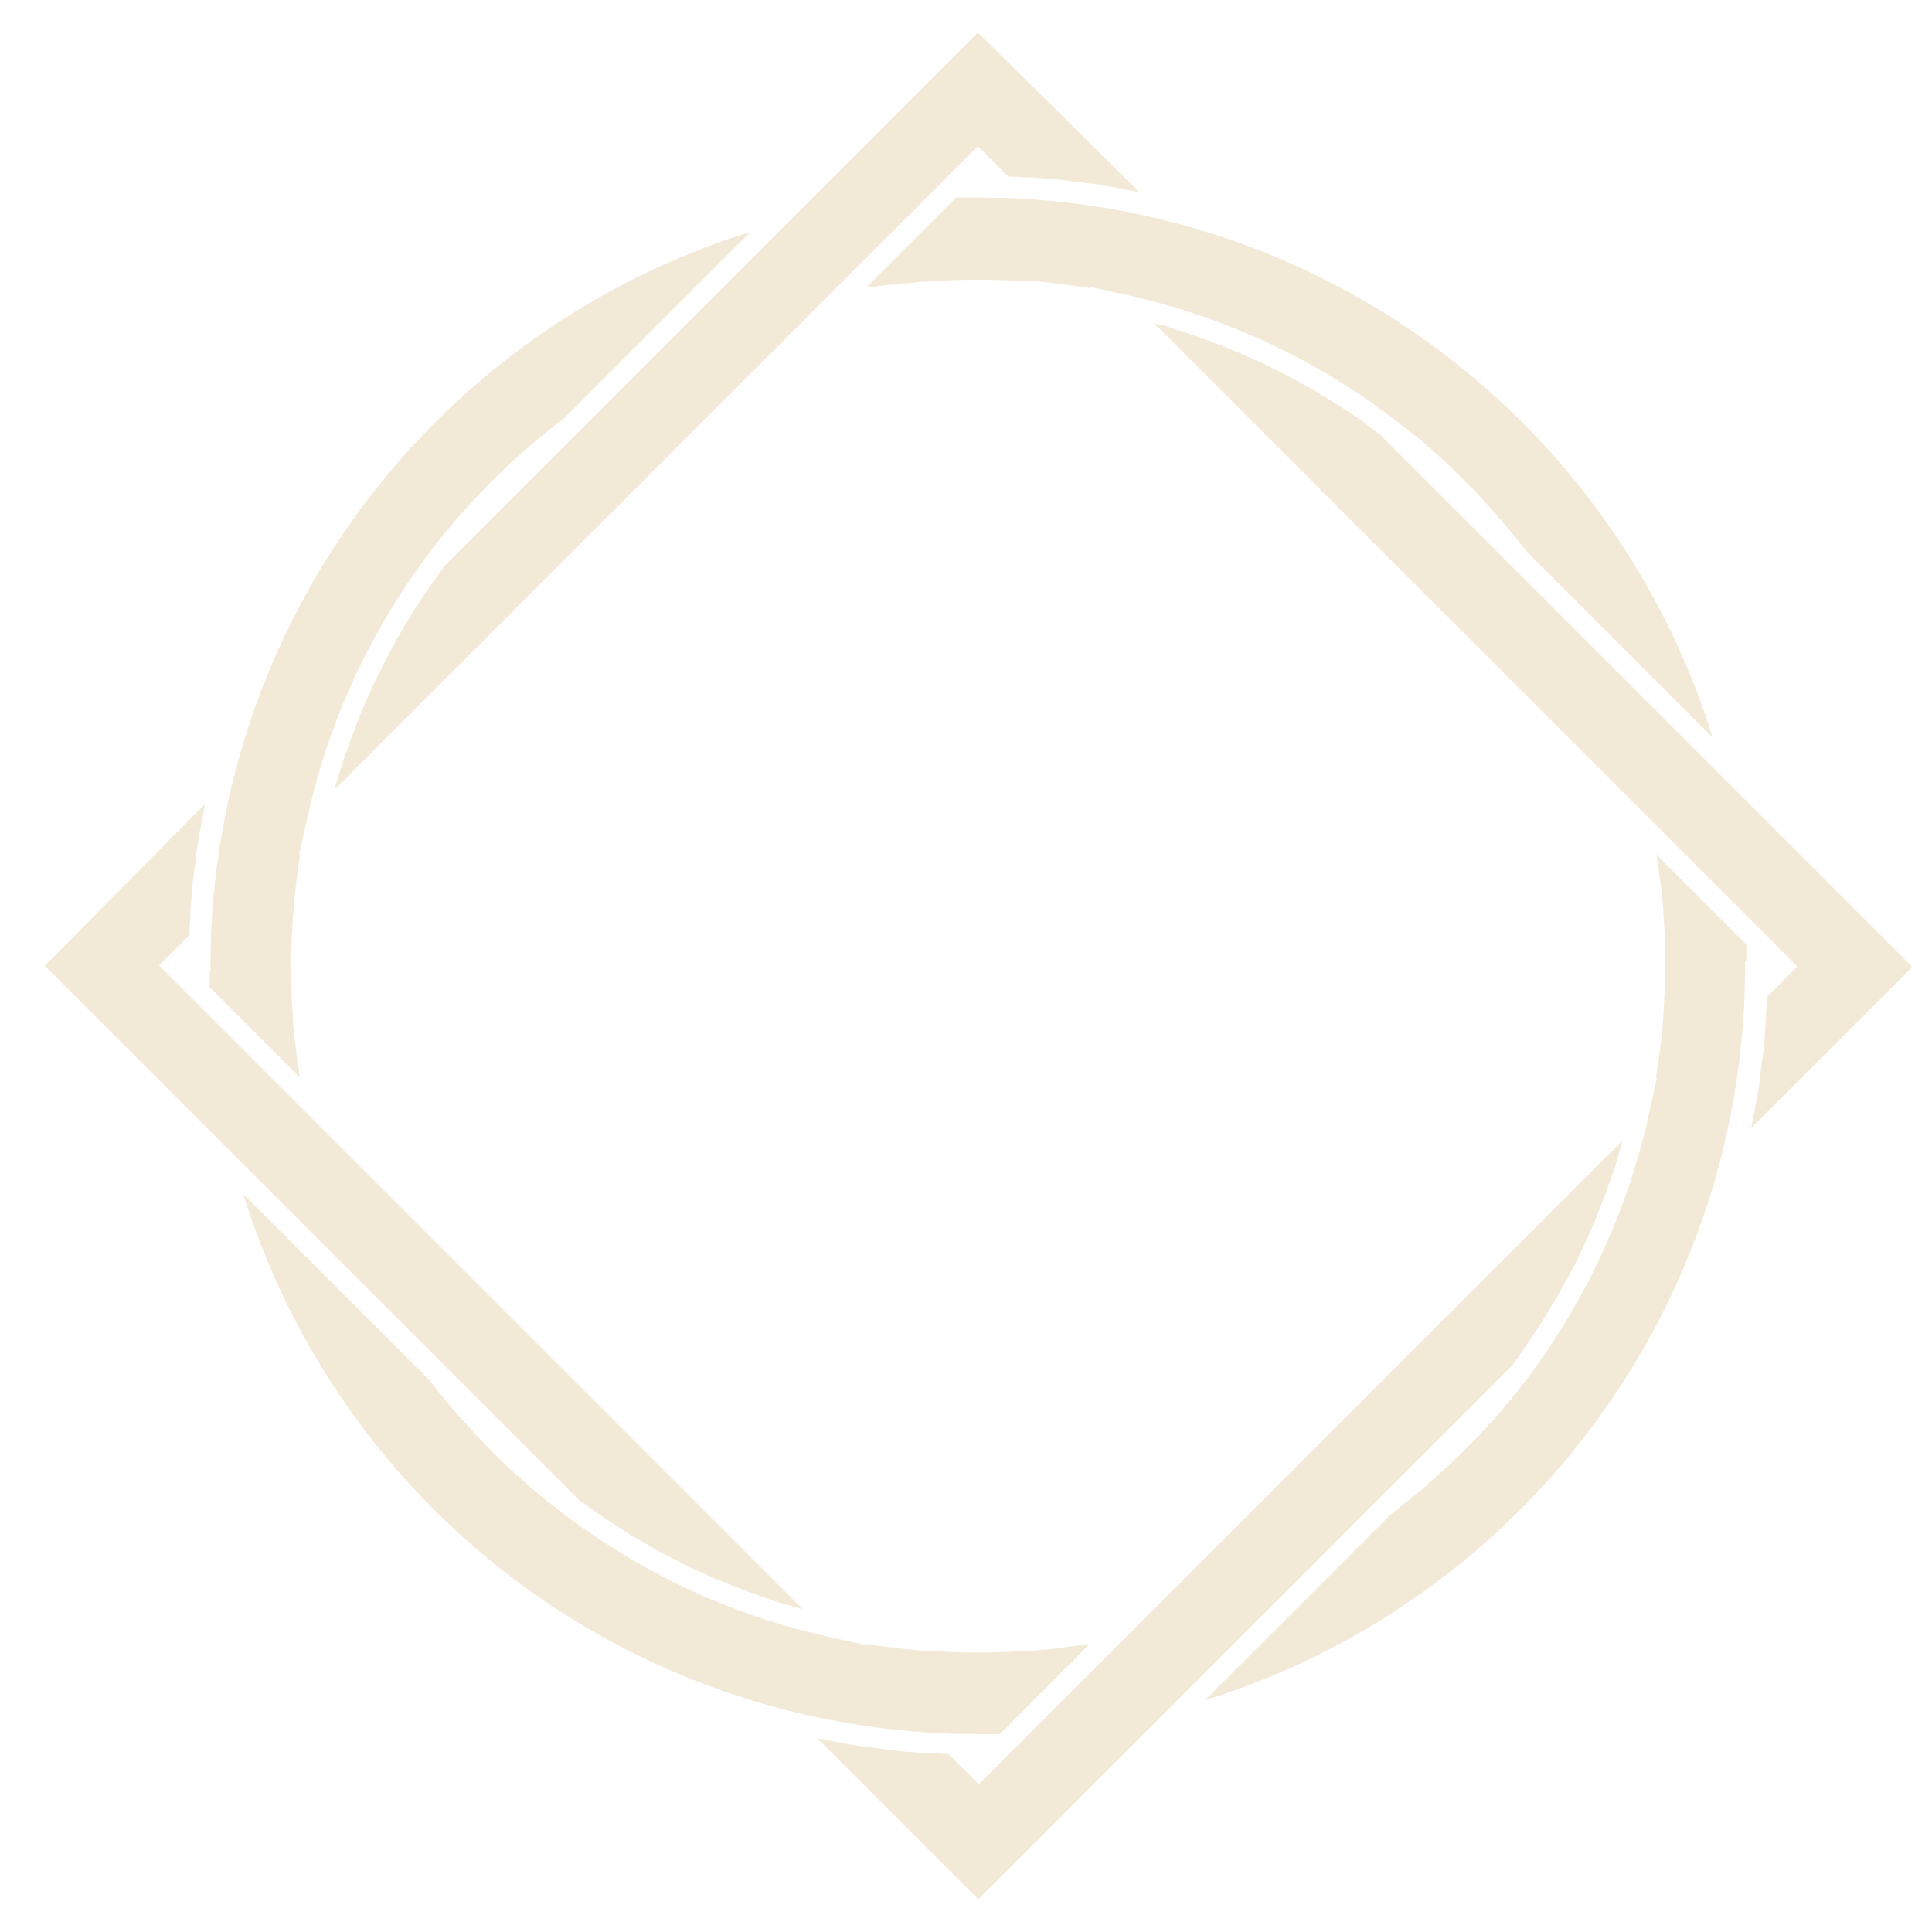
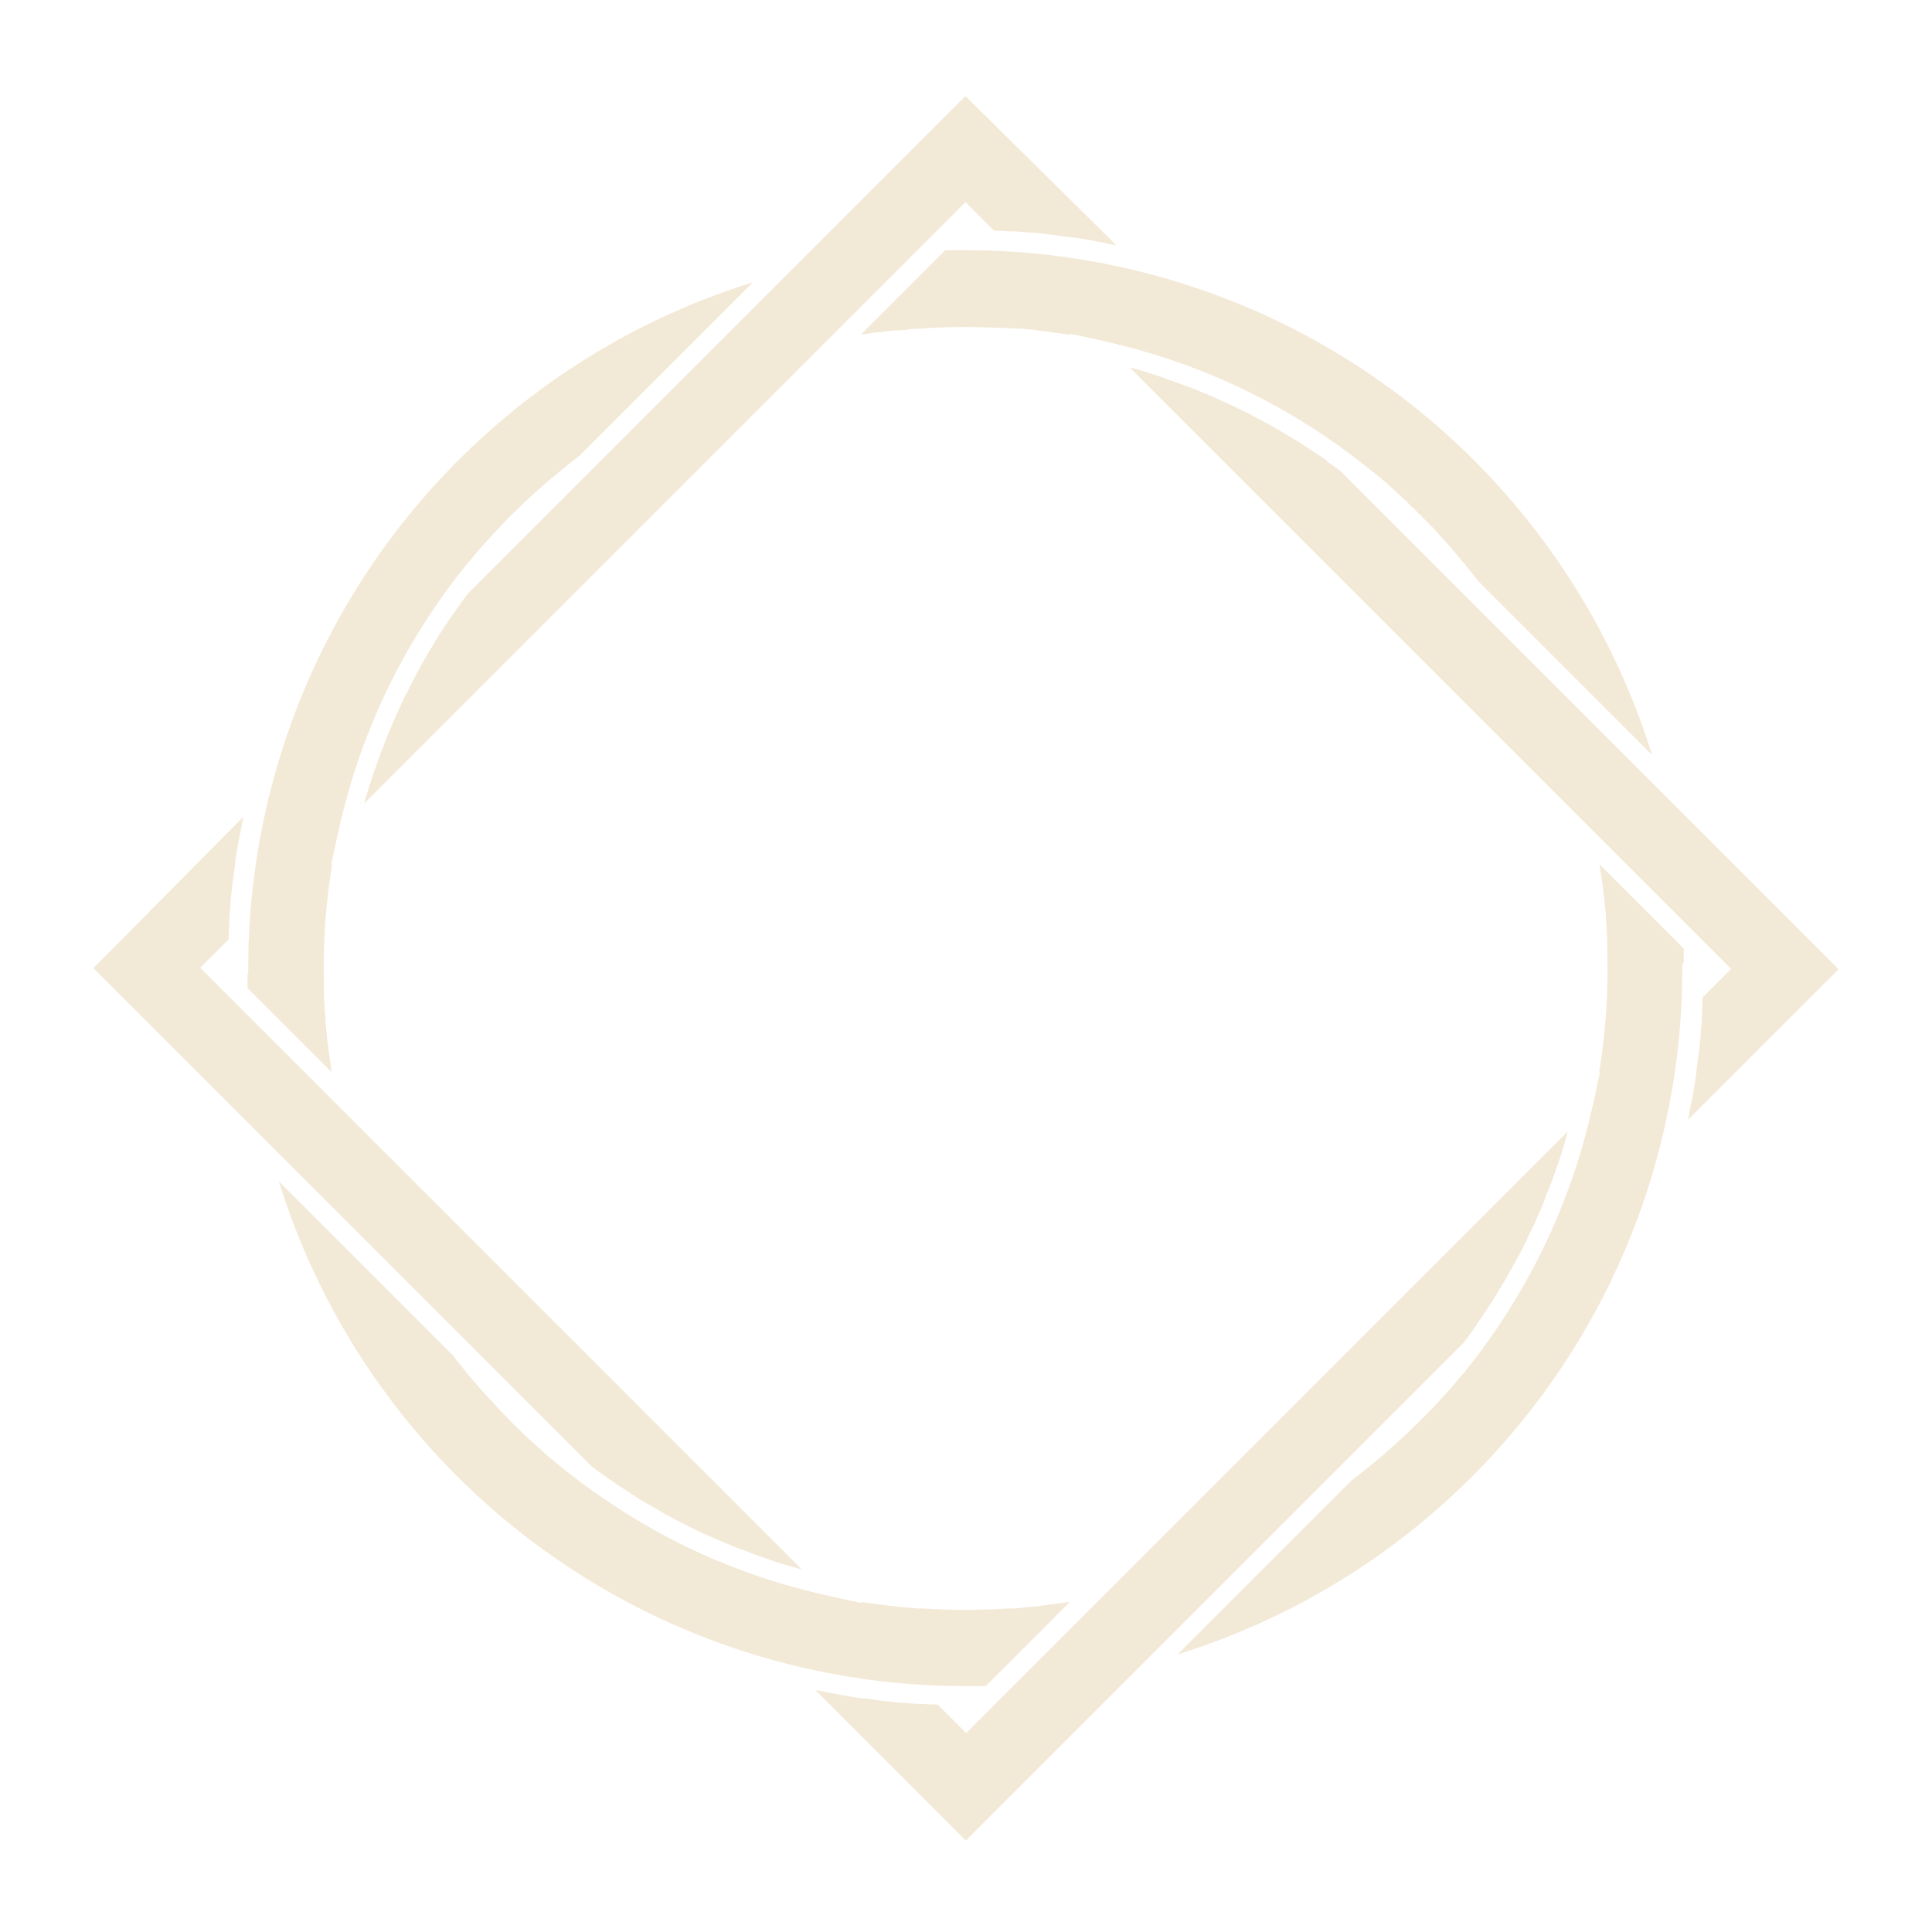
- <svg xmlns="http://www.w3.org/2000/svg" zoomAndPan="magnify" viewBox="330 20 770 770" preserveAspectRatio="xMidYMid meet" version="1.0">
+ <svg xmlns="http://www.w3.org/2000/svg" zoomAndPan="magnify" viewBox="308 -8 824 824" preserveAspectRatio="xMidYMid meet" version="1.0">
  <defs>
    <clipPath id="eecf277621">
      <path d="M 655 474 L 977 474 L 977 776.84 L 655 776.84 Z M 655 474 " clip-rule="nonzero" />
    </clipPath>
    <clipPath id="3f7b66c7f1">
      <path d="M 347.84 340 L 650 340 L 650 662 L 347.84 662 Z M 347.84 340 " clip-rule="nonzero" />
    </clipPath>
    <clipPath id="6be131a772">
      <path d="M 789 148 L 1091.84 148 L 1091.84 470 L 789 470 Z M 789 148 " clip-rule="nonzero" />
    </clipPath>
    <clipPath id="667fcd22bf">
      <path d="M 463 32.84 L 785 32.84 L 785 335 L 463 335 Z M 463 32.84 " clip-rule="nonzero" />
    </clipPath>
  </defs>
  <g clip-path="url(#eecf277621)">
    <path fill="#F3E9D7" d="M 937.465 557.34 C 938.375 556.125 939.285 554.758 940.195 553.391 C 940.652 552.633 941.109 551.875 941.715 551.113 C 942.473 549.898 943.234 548.836 943.992 547.621 C 944.449 546.863 945.055 546.105 945.512 545.195 C 946.27 544.133 946.875 542.918 947.637 541.703 C 948.09 540.941 948.547 540.031 949.152 539.273 C 949.914 538.059 950.52 536.996 951.129 535.781 C 951.582 535.023 952.039 534.113 952.492 533.352 C 953.254 532.137 953.859 530.773 954.617 529.559 C 955.074 528.797 955.379 528.039 955.832 527.434 C 956.742 525.762 957.504 524.246 958.262 522.574 C 958.414 522.117 958.719 521.816 958.871 521.359 C 959.781 519.387 960.844 517.262 961.754 515.289 C 962.059 514.68 962.359 514.074 962.664 513.465 C 963.273 512.102 963.879 510.582 964.484 509.215 C 964.789 508.457 965.094 507.695 965.547 506.785 C 966.156 505.422 966.613 504.207 967.066 502.84 C 967.371 501.93 967.676 501.168 968.129 500.258 C 968.586 499.043 969.039 497.68 969.648 496.465 C 969.953 495.551 970.254 494.793 970.559 493.883 C 971.016 492.516 971.469 491.301 971.926 489.938 C 972.227 489.176 972.531 488.266 972.836 487.508 C 973.293 486.141 973.746 484.621 974.203 483.258 C 974.355 482.496 974.656 481.738 974.809 481.129 C 975.418 479.156 975.871 477.336 976.48 475.363 C 976.48 475.059 976.48 474.906 976.629 474.602 L 789.301 661.934 L 720.074 731.16 L 707.93 719.016 C 705.652 719.016 703.375 718.863 701.098 718.711 C 700.645 718.711 700.34 718.711 699.883 718.711 C 697.758 718.711 695.48 718.406 693.355 718.254 C 692.445 718.254 691.688 718.254 690.777 718.105 C 688.953 717.953 687.133 717.801 685.312 717.496 C 684.551 717.496 683.641 717.344 682.883 717.191 C 680.605 716.891 678.328 716.586 676.051 716.281 C 675.746 716.281 675.441 716.281 675.293 716.281 C 672.711 715.977 670.281 715.523 667.699 715.066 C 666.941 715.066 666.184 714.766 665.422 714.613 C 663.602 714.309 661.781 714.004 659.957 713.551 C 659.047 713.398 658.289 713.246 657.379 713.094 C 656.77 713.094 656.316 712.941 655.707 712.789 L 719.922 777.004 L 932.453 564.473 C 933.82 562.652 935.188 560.828 936.402 559.008 C 936.855 558.402 937.16 557.793 937.617 557.34 Z M 937.465 557.34 " fill-opacity="1" fill-rule="nonzero" />
  </g>
  <path fill="#F3E9D7" d="M 725.844 711.121 C 725.996 711.121 726.148 711.121 726.301 711.121 C 726.754 711.121 727.363 711.121 727.816 711.121 C 727.969 711.121 728.121 711.121 728.426 711.121 L 764.25 675.293 C 764.098 675.293 763.797 675.293 763.645 675.293 C 762.883 675.293 761.973 675.598 761.215 675.598 C 759.848 675.75 758.332 676.051 756.965 676.203 C 755.902 676.203 754.992 676.508 753.93 676.66 C 752.715 676.66 751.5 676.965 750.438 677.117 C 749.223 677.117 748.008 677.418 746.793 677.418 C 745.883 677.418 744.82 677.57 743.91 677.723 C 742.543 677.723 741.176 678.027 739.656 678.027 C 738.898 678.027 738.293 678.027 737.531 678.027 C 735.863 678.027 734.191 678.18 732.676 678.328 C 732.371 678.328 732.066 678.328 731.914 678.328 C 727.969 678.48 723.871 678.633 719.922 678.633 C 713.699 678.633 707.477 678.328 701.25 678.027 C 700.797 678.027 700.492 678.027 700.035 678.027 C 698.367 678.027 696.848 677.723 695.18 677.57 C 694.418 677.57 693.812 677.57 693.055 677.418 C 691.688 677.418 690.168 677.117 688.801 676.965 C 687.891 676.965 686.98 676.812 686.07 676.66 C 684.855 676.508 683.488 676.355 682.273 676.203 C 681.211 676.055 679.996 675.902 678.934 675.75 C 677.871 675.598 676.809 675.445 675.594 675.293 C 675.594 675.293 675.293 675.293 675.293 675.293 L 675.746 675.75 L 662.387 672.863 L 661.172 672.562 C 654.191 671.043 647.512 669.223 640.68 667.246 C 633.543 665.121 626.562 662.695 619.73 659.961 C 612.898 657.23 615.176 658.141 612.898 657.23 C 592.555 648.574 573.277 637.34 555.211 623.832 C 552.629 621.855 550.203 619.883 547.621 617.91 C 547.012 617.453 546.559 617 545.949 616.543 C 543.977 615.027 542.156 613.355 540.184 611.688 C 539.422 610.926 538.664 610.32 537.906 609.562 C 536.234 608.195 534.715 606.676 533.047 605.309 C 532.137 604.551 531.379 603.641 530.465 602.73 C 529.102 601.363 527.582 599.996 526.215 598.629 C 525.305 597.719 524.395 596.656 523.484 595.746 C 522.117 594.379 520.902 593.012 519.535 591.648 C 518.625 590.586 517.715 589.523 516.652 588.461 C 515.438 587.094 514.223 585.879 513.008 584.512 C 512.098 583.449 511.188 582.234 510.125 581.172 C 509.062 579.805 507.848 578.59 506.785 577.227 C 505.875 576.012 504.961 574.797 503.898 573.582 C 502.836 572.367 501.926 571 500.863 569.785 L 426.934 495.855 C 458.355 596.961 540.031 675.141 643.41 701.555 C 664.816 707.023 686.98 710.211 709.297 710.969 C 713.242 710.969 716.43 711.121 719.469 711.121 C 722.504 711.121 723.414 711.121 725.539 711.121 Z M 725.844 711.121 " fill-opacity="1" fill-rule="nonzero" />
  <path fill="#F3E9D7" d="M 413.574 407.199 C 413.574 407.352 413.574 407.656 413.574 407.809 C 413.574 408.414 413.574 408.871 413.574 409.477 C 413.574 409.781 413.574 410.086 413.574 410.234 C 413.574 410.844 413.574 411.301 413.574 411.906 C 413.574 412.211 413.574 412.512 413.574 412.664 C 413.574 412.969 413.574 413.121 413.574 413.426 L 449.402 449.25 C 449.402 449.098 449.402 448.949 449.402 448.797 C 448.945 445.609 448.488 442.418 448.035 439.078 C 448.035 438.32 447.883 437.562 447.73 436.801 C 447.426 433.766 447.125 430.73 446.82 427.848 C 446.82 427.543 446.82 427.238 446.82 426.785 C 446.516 423.445 446.363 420.254 446.211 416.914 C 446.211 416.156 446.211 415.398 446.211 414.641 C 446.211 411.301 446.062 407.961 446.062 404.77 C 446.062 389.895 447.273 375.016 449.703 360.293 L 449.25 360.746 L 452.133 347.387 L 452.438 346.172 C 455.625 331.902 459.723 318.09 465.035 304.73 C 473.992 281.805 486.137 260.25 501.168 240.211 C 503.141 237.629 505.113 235.051 507.086 232.621 C 507.543 232.164 508 231.559 508.453 231.102 C 510.125 229.129 511.641 227.156 513.312 225.332 C 513.918 224.574 514.68 223.816 515.285 223.207 C 516.805 221.539 518.168 219.867 519.688 218.352 C 520.445 217.441 521.359 216.68 522.117 215.77 C 523.484 214.25 524.848 212.887 526.367 211.367 C 527.277 210.457 528.188 209.699 529.102 208.785 C 530.465 207.422 531.832 206.055 533.352 204.688 C 534.262 203.777 535.324 203.02 536.234 202.105 C 537.602 200.891 538.969 199.527 540.484 198.312 C 541.395 197.402 542.457 196.641 543.523 195.73 C 545.039 194.516 546.406 193.301 547.926 192.086 C 548.988 191.328 549.898 190.57 550.961 189.66 C 552.477 188.445 553.844 187.383 555.363 186.168 L 596.957 144.57 L 629.141 112.387 C 528.039 143.812 449.855 225.484 423.441 328.867 C 417.977 350.273 414.789 372.438 414.027 394.75 C 414.027 398.699 413.879 401.887 413.879 404.922 C 413.879 407.961 413.879 406.441 413.879 407.199 Z M 413.574 407.199 " fill-opacity="1" fill-rule="nonzero" />
  <path fill="#F3E9D7" d="M 713.699 98.727 C 713.547 98.727 713.395 98.727 713.242 98.727 C 712.789 98.727 712.18 98.727 711.727 98.727 C 711.574 98.727 711.422 98.727 711.117 98.727 L 675.293 134.551 C 675.594 134.551 675.898 134.551 676.203 134.551 C 676.656 134.551 677.113 134.551 677.719 134.402 C 679.543 134.098 681.363 133.793 683.184 133.641 C 683.641 133.641 684.098 133.641 684.703 133.488 C 686.523 133.188 688.5 133.035 690.32 132.883 C 690.777 132.883 691.23 132.883 691.688 132.883 C 693.66 132.73 695.48 132.578 697.457 132.273 C 697.91 132.273 698.215 132.273 698.668 132.273 C 700.797 132.125 702.77 131.973 704.895 131.82 C 705.199 131.82 705.348 131.82 705.652 131.82 C 715.066 131.363 724.629 131.363 734.191 131.82 C 734.496 131.82 734.953 131.82 735.254 131.82 C 737.23 131.82 739.051 132.125 741.023 132.125 C 741.633 132.125 742.238 132.125 742.848 132.125 C 744.516 132.125 746.188 132.426 747.855 132.578 C 748.613 132.578 749.223 132.578 749.98 132.883 C 751.5 133.035 753.168 133.188 754.688 133.488 C 755.445 133.488 756.207 133.641 756.965 133.793 C 758.48 133.945 760 134.25 761.52 134.402 C 762.277 134.402 763.035 134.703 763.797 134.703 C 763.949 134.703 764.098 134.703 764.402 134.703 L 763.949 134.25 L 777.305 137.133 L 778.52 137.438 C 817.082 145.938 852.754 162.332 884.484 186.168 C 887.062 188.141 889.492 190.113 892.074 192.086 C 892.68 192.543 893.289 193.148 894.047 193.605 C 895.867 195.125 897.691 196.641 899.512 198.16 C 900.27 198.766 901.031 199.527 901.789 200.285 C 903.461 201.805 904.977 203.168 906.648 204.688 C 907.559 205.445 908.316 206.207 909.074 207.117 C 910.594 208.484 912.113 210 913.48 211.367 C 914.391 212.277 915.148 213.188 916.059 213.949 C 917.426 215.312 918.793 216.68 920.156 218.199 C 921.07 219.109 921.828 220.172 922.738 221.082 C 923.953 222.449 925.32 223.969 926.535 225.332 C 927.445 226.395 928.203 227.309 929.113 228.371 C 930.328 229.734 931.543 231.254 932.758 232.621 C 933.516 233.684 934.43 234.746 935.188 235.656 C 936.402 237.176 937.465 238.539 938.68 240.059 L 1012.609 313.988 C 981.184 212.887 899.512 134.703 796.129 108.289 C 774.727 102.824 752.562 99.637 730.246 98.879 C 726.301 98.879 723.109 98.727 720.074 98.727 C 717.039 98.727 716.129 98.727 714.004 98.727 Z M 713.699 98.727 " fill-opacity="1" fill-rule="nonzero" />
  <path fill="#F3E9D7" d="M 1026.121 402.797 C 1026.121 402.645 1026.121 402.344 1026.121 402.191 C 1026.121 401.582 1026.121 401.129 1026.121 400.52 C 1026.121 400.219 1026.121 399.914 1026.121 399.762 C 1026.121 399.152 1026.121 398.699 1026.121 398.09 C 1026.121 397.789 1026.121 397.484 1026.121 397.332 C 1026.121 397.027 1026.121 396.879 1026.121 396.574 L 990.293 360.746 C 990.293 360.898 990.293 361.051 990.293 361.203 C 990.75 364.391 991.203 367.578 991.66 370.766 C 991.66 371.523 991.812 372.285 991.965 373.043 C 992.266 376.078 992.57 379.117 992.875 382 C 992.875 382.305 992.875 382.605 992.875 383.062 C 993.18 386.402 993.328 389.59 993.48 392.93 C 993.48 393.688 993.48 394.449 993.48 395.207 C 993.48 398.547 993.633 401.887 993.633 405.074 C 993.633 419.953 992.418 434.828 989.988 449.555 L 990.445 449.098 L 987.562 462.457 L 987.258 463.672 C 978.758 502.23 962.359 537.906 938.527 569.637 C 936.555 572.215 934.578 574.797 932.605 577.227 C 932.152 577.68 931.695 578.289 931.238 578.742 C 929.57 580.719 928.051 582.691 926.383 584.512 C 925.773 585.27 925.168 585.879 924.41 586.637 C 922.891 588.309 921.371 589.977 919.855 591.648 C 919.094 592.559 918.336 593.316 917.426 594.074 C 916.059 595.594 914.543 597.113 913.176 598.48 C 912.266 599.391 911.352 600.148 910.441 601.059 C 909.074 602.426 907.711 603.793 906.191 605.156 C 905.281 606.07 904.219 606.828 903.309 607.738 C 901.941 608.953 900.422 610.32 899.059 611.535 C 898.145 612.445 897.082 613.203 896.02 614.113 C 894.504 615.328 893.137 616.543 891.617 617.758 C 890.555 618.516 889.492 619.43 888.582 620.188 C 887.062 621.402 885.699 622.465 884.18 623.68 L 810.25 697.609 C 911.352 666.184 989.535 584.512 1015.949 481.129 C 1021.414 459.727 1024.602 437.562 1025.363 415.246 C 1025.363 411.301 1025.512 408.109 1025.512 405.074 C 1025.512 402.039 1025.512 403.559 1025.512 402.797 Z M 1026.121 402.797 " fill-opacity="1" fill-rule="nonzero" />
  <g clip-path="url(#3f7b66c7f1)">
    <path fill="#F3E9D7" d="M 567.508 622.617 C 568.875 623.527 570.09 624.438 571.453 625.348 C 572.215 625.805 572.82 626.258 573.578 626.715 C 574.793 627.473 576.008 628.234 577.07 628.992 C 577.832 629.449 578.59 629.902 579.348 630.512 C 580.562 631.27 581.625 632.027 582.84 632.637 C 583.598 633.09 584.359 633.547 585.27 634 C 586.484 634.762 587.699 635.367 588.914 636.129 C 589.672 636.582 590.43 637.039 591.188 637.492 C 592.402 638.254 593.77 638.859 595.137 639.617 C 595.895 639.922 596.504 640.379 597.262 640.68 C 598.934 641.594 600.602 642.352 602.27 643.262 C 602.574 643.414 602.879 643.566 603.184 643.719 C 605.156 644.781 607.281 645.691 609.254 646.602 C 609.863 646.906 610.469 647.207 611.078 647.359 C 612.594 647.969 613.961 648.727 615.48 649.336 C 616.238 649.637 616.996 649.941 617.758 650.246 C 619.121 650.852 620.336 651.309 621.703 651.914 C 622.613 652.219 623.371 652.523 624.285 652.824 C 625.5 653.281 626.863 653.738 628.078 654.344 C 628.988 654.648 629.75 654.953 630.66 655.254 C 632.027 655.711 633.242 656.164 634.605 656.621 C 635.367 656.926 636.277 657.227 637.035 657.531 C 638.402 657.988 639.922 658.441 641.285 658.898 C 642.047 659.051 642.805 659.355 643.41 659.504 C 645.387 660.113 647.207 660.566 649.18 661.176 C 649.484 661.176 649.637 661.176 649.938 661.328 L 462.609 473.996 L 393.383 404.77 L 405.527 392.625 C 405.527 390.348 405.68 388.07 405.832 385.797 C 405.832 385.34 405.832 385.035 405.832 384.582 C 405.832 382.457 406.137 380.18 406.285 378.055 C 406.285 377.141 406.285 376.383 406.438 375.473 C 406.59 373.648 406.742 371.828 407.047 370.008 C 407.047 369.246 407.199 368.336 407.348 367.578 C 407.652 365.301 407.957 363.023 408.262 360.746 C 408.262 360.441 408.262 360.141 408.262 359.988 C 408.562 357.406 409.02 354.977 409.477 352.398 C 409.477 351.637 409.777 350.879 409.93 350.121 C 410.234 348.297 410.539 346.477 410.992 344.656 C 411.145 343.742 411.297 342.984 411.449 342.074 C 411.449 341.469 411.602 341.012 411.754 340.402 L 347.84 404.922 L 560.371 617.453 C 562.195 618.82 564.016 620.188 565.836 621.402 C 566.445 621.855 566.898 622.16 567.508 622.617 Z M 567.508 622.617 " fill-opacity="1" fill-rule="nonzero" />
  </g>
  <g clip-path="url(#6be131a772)">
    <path fill="#F3E9D7" d="M 873.855 188.445 C 873.402 188.141 872.793 187.684 872.34 187.383 C 870.973 186.473 869.605 185.559 868.238 184.648 C 867.48 184.195 866.875 183.738 866.113 183.281 C 864.898 182.523 863.684 181.766 862.473 180.855 C 861.711 180.398 860.953 179.941 860.195 179.488 C 858.98 178.727 857.766 177.969 856.703 177.363 C 855.941 176.906 855.184 176.453 854.426 175.996 C 853.211 175.238 851.996 174.629 850.781 173.871 C 850.023 173.414 849.262 172.961 848.504 172.656 C 847.137 171.898 845.926 171.289 844.559 170.531 C 843.949 170.227 843.191 169.773 842.586 169.469 C 840.914 168.559 839.094 167.645 837.422 166.887 C 837.117 166.887 836.816 166.582 836.512 166.434 C 834.539 165.371 832.414 164.457 830.438 163.547 C 829.832 163.242 829.227 163.094 828.77 162.789 C 827.25 162.18 825.887 161.422 824.367 160.816 C 823.609 160.512 822.848 160.207 822.09 159.902 C 820.723 159.297 819.508 158.84 818.145 158.234 C 817.383 157.93 816.473 157.629 815.715 157.324 C 814.5 156.867 813.133 156.414 811.766 155.805 C 810.855 155.5 810.098 155.199 809.188 154.895 C 807.82 154.438 806.605 153.984 805.238 153.527 C 804.48 153.227 803.57 152.922 802.809 152.617 C 801.445 152.16 799.926 151.707 798.559 151.25 C 797.801 150.949 797.043 150.797 796.281 150.492 C 794.461 149.887 792.641 149.43 790.664 148.973 C 790.363 148.973 790.059 148.82 789.754 148.672 L 977.086 336 C 977.086 336 989.688 348.602 989.688 348.602 L 1025.816 384.734 C 1025.816 384.734 1046.312 405.227 1046.312 405.227 L 1034.168 417.371 C 1034.168 419.648 1034.016 421.926 1033.863 424.203 C 1033.863 424.656 1033.863 424.961 1033.863 425.418 C 1033.863 427.543 1033.559 429.82 1033.406 431.945 C 1033.406 432.855 1033.406 433.613 1033.254 434.527 C 1033.102 436.348 1032.953 438.168 1032.648 439.992 C 1032.648 440.75 1032.496 441.66 1032.344 442.418 C 1032.039 444.695 1031.738 446.973 1031.434 449.25 C 1031.434 449.555 1031.434 449.859 1031.434 450.012 C 1031.129 452.59 1030.676 455.02 1030.219 457.602 C 1030.219 458.359 1029.914 459.117 1029.766 459.879 C 1029.461 461.699 1029.156 463.52 1028.699 465.344 C 1028.551 466.254 1028.398 467.012 1028.246 467.922 C 1028.246 468.531 1028.094 468.984 1027.941 469.594 L 1092.156 405.379 L 1028.398 341.617 C 1028.398 341.617 1027.941 341.164 1027.941 341.164 L 879.777 193 C 877.957 191.633 876.133 190.266 874.312 189.051 Z M 873.855 188.445 " fill-opacity="1" fill-rule="nonzero" />
  </g>
  <g clip-path="url(#667fcd22bf)">
    <path fill="#F3E9D7" d="M 503.293 250.988 C 502.988 251.445 502.535 252.051 502.23 252.508 C 501.32 253.875 500.406 255.238 499.344 256.605 C 498.891 257.363 498.434 257.973 497.98 258.73 C 497.219 259.945 496.309 261.16 495.551 262.375 C 495.094 263.133 494.641 263.895 494.184 264.652 C 493.426 265.867 492.664 267.082 492.059 268.145 C 491.602 268.902 491.148 269.66 490.691 270.422 C 489.934 271.637 489.324 272.852 488.566 274.062 C 488.113 274.824 487.656 275.582 487.352 276.34 C 486.594 277.707 485.836 278.922 485.227 280.289 C 484.922 280.895 484.469 281.656 484.164 282.262 C 483.254 283.934 482.344 285.754 481.582 287.422 C 481.582 287.727 481.281 288.031 481.129 288.184 C 480.066 290.156 479.156 292.281 478.242 294.254 C 477.941 294.863 477.789 295.469 477.484 295.926 C 476.879 297.441 476.117 298.961 475.512 300.328 C 475.207 301.086 474.902 301.844 474.602 302.605 C 473.992 303.969 473.539 305.184 472.93 306.551 C 472.629 307.309 472.324 308.223 472.02 308.98 C 471.562 310.195 471.109 311.562 470.5 312.773 C 470.199 313.688 469.895 314.445 469.59 315.355 C 469.137 316.723 468.68 317.938 468.227 319.305 C 467.922 320.062 467.617 320.973 467.312 321.73 C 466.859 323.098 466.402 324.617 465.949 325.984 C 465.645 326.742 465.492 327.5 465.188 328.258 C 464.582 330.082 464.125 332.055 463.52 333.875 C 463.52 334.18 463.367 334.484 463.215 334.789 L 650.547 147.457 C 650.547 147.457 663.148 134.855 663.148 134.855 L 699.277 98.727 L 719.77 78.23 L 731.914 90.375 C 734.191 90.375 736.469 90.527 738.746 90.68 C 739.203 90.68 739.508 90.68 739.961 90.68 C 742.086 90.68 744.363 90.984 746.488 91.137 C 747.398 91.137 748.16 91.137 749.07 91.285 C 750.891 91.438 752.715 91.59 754.535 91.895 C 755.293 91.895 756.207 92.047 756.965 92.199 C 759.242 92.5 761.52 92.805 763.949 93.109 C 764.25 93.109 764.402 93.109 764.707 93.109 C 767.289 93.414 769.715 93.867 772.297 94.324 C 773.055 94.324 773.816 94.625 774.574 94.777 C 776.395 95.082 778.219 95.387 780.039 95.84 C 780.797 95.992 781.707 96.145 782.469 96.297 C 783.074 96.297 783.531 96.449 784.137 96.602 L 719.77 32.992 L 656.012 96.754 C 656.012 96.754 653.887 98.879 653.887 98.879 L 507.391 245.371 C 506.023 247.195 504.66 249.016 503.445 250.836 Z M 503.293 250.988 " fill-opacity="1" fill-rule="nonzero" />
  </g>
</svg>
